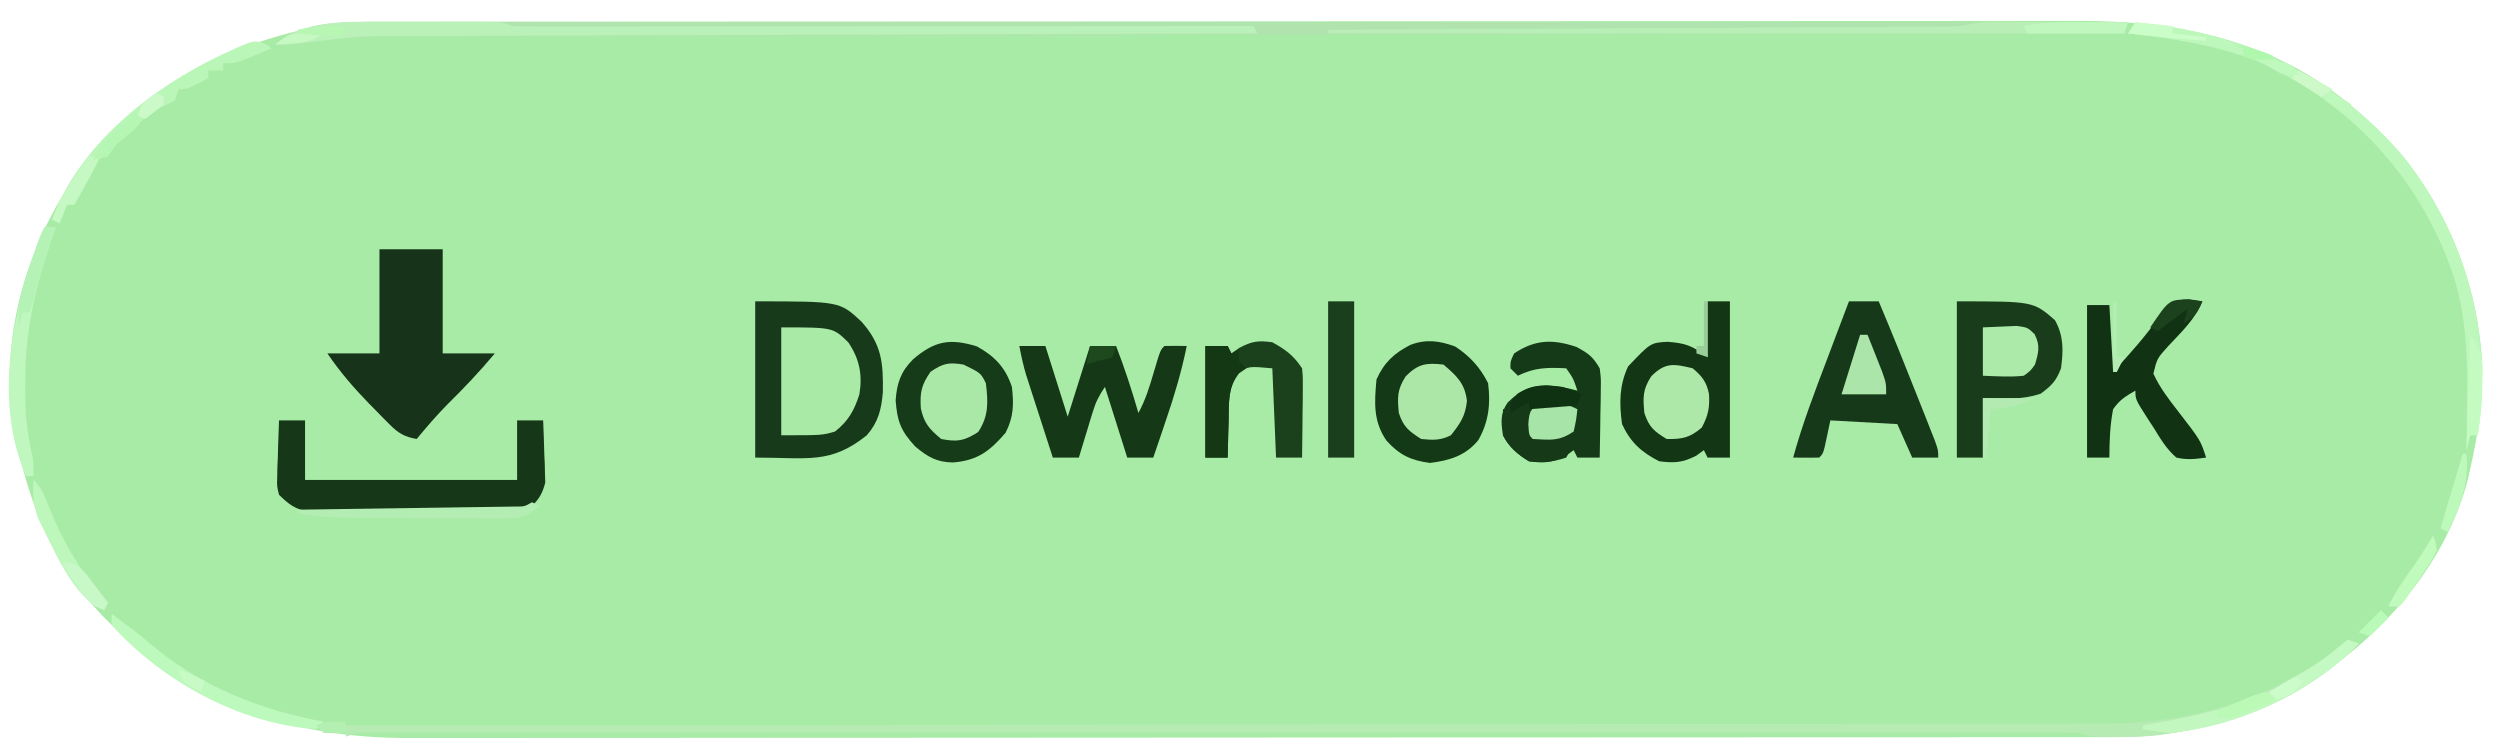
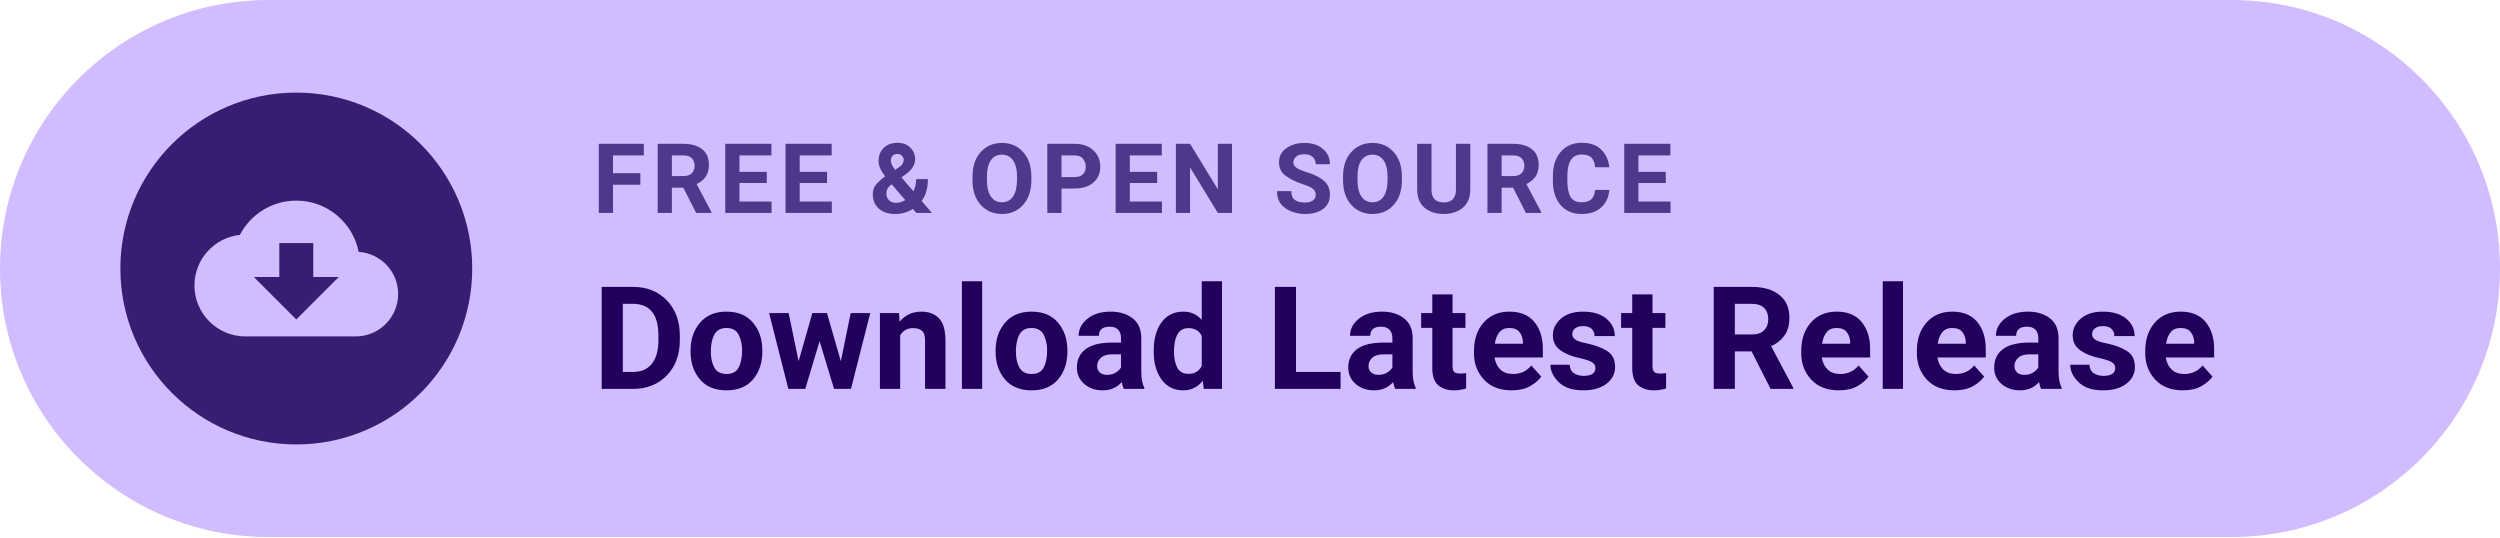
- <svg xmlns="http://www.w3.org/2000/svg" version="1.1" width="672" height="201">
-   <path d="M0 0 C1.227 -0.003 1.227 -0.003 2.479 -0.006 C5.221 -0.012 7.962 -0.01 10.703 -0.009 C12.688 -0.012 14.674 -0.015 16.659 -0.018 C22.116 -0.026 27.572 -0.028 33.029 -0.029 C38.914 -0.03 44.799 -0.038 50.684 -0.045 C64.225 -0.059 77.767 -0.065 91.308 -0.069 C98.005 -0.072 104.701 -0.075 111.398 -0.079 C134.337 -0.092 157.275 -0.103 180.214 -0.106 C181.654 -0.106 183.093 -0.107 184.533 -0.107 C185.976 -0.107 187.418 -0.107 188.861 -0.107 C191.756 -0.108 194.65 -0.108 197.545 -0.109 C198.263 -0.109 198.98 -0.109 199.72 -0.109 C222.973 -0.113 246.227 -0.129 269.481 -0.152 C294.085 -0.177 318.69 -0.19 343.294 -0.192 C345.998 -0.192 348.702 -0.192 351.407 -0.192 C352.405 -0.192 352.405 -0.192 353.424 -0.192 C363.452 -0.193 373.479 -0.203 383.507 -0.216 C394.924 -0.232 406.342 -0.237 417.759 -0.229 C423.58 -0.225 429.401 -0.226 435.222 -0.24 C440.561 -0.252 445.9 -0.251 451.239 -0.239 C453.161 -0.237 455.082 -0.24 457.003 -0.249 C485.392 -0.37 512.171 5.454 533.646 25.131 C534.56 25.953 535.474 26.774 536.415 27.62 C554.15 44.362 564.481 67.374 565.849 91.753 C565.969 101.572 564.865 110.571 562.646 120.131 C562.452 121.011 562.259 121.89 562.06 122.795 C556.329 145.047 540.334 163.575 521.646 176.131 C520.856 176.666 520.065 177.201 519.251 177.753 C503.816 187.607 485.5 192.306 467.27 192.263 C466.45 192.265 465.629 192.267 464.784 192.269 C462.035 192.275 459.286 192.273 456.537 192.272 C454.546 192.274 452.555 192.277 450.564 192.281 C445.092 192.289 439.621 192.291 434.149 192.291 C428.248 192.293 422.346 192.301 416.445 192.308 C402.867 192.322 389.289 192.328 375.711 192.332 C368.997 192.335 362.283 192.338 355.569 192.342 C332.573 192.355 309.578 192.366 286.583 192.369 C285.14 192.369 283.697 192.369 282.254 192.37 C280.807 192.37 279.361 192.37 277.914 192.37 C275.013 192.371 272.111 192.371 269.209 192.372 C268.49 192.372 267.771 192.372 267.029 192.372 C243.713 192.376 220.397 192.392 197.081 192.415 C172.413 192.439 147.746 192.453 123.078 192.454 C120.368 192.455 117.658 192.455 114.947 192.455 C114.28 192.455 113.613 192.455 112.925 192.455 C102.869 192.456 92.814 192.466 82.758 192.479 C71.312 192.495 59.865 192.5 48.419 192.491 C42.582 192.488 36.745 192.488 30.909 192.503 C25.557 192.515 20.206 192.514 14.854 192.502 C12.926 192.5 10.998 192.503 9.07 192.512 C-22.8 192.647 -49.178 183.612 -72.354 161.131 C-86.488 147.05 -93.978 129.541 -97.354 110.131 C-97.539 109.149 -97.723 108.167 -97.913 107.155 C-101.326 83.779 -93.793 59.095 -80.229 40.194 C-62.708 17.62 -40.16 5.273 -12.136 0.594 C-8.073 0.097 -4.086 -0.01 0 0 Z " fill="#A8EBA6" transform="translate(101.3542,5.868572)" />
-   <path d="M0 0 C1.225 -0.002 1.225 -0.002 2.475 -0.003 C5.212 -0.006 7.948 -0.002 10.684 0.003 C12.666 0.002 14.648 0.001 16.63 0 C22.075 -0.002 27.521 0.002 32.966 0.007 C38.839 0.011 44.711 0.01 50.584 0.009 C60.758 0.009 70.933 0.012 81.107 0.017 C91.777 0.023 102.447 0.027 113.117 0.028 C113.781 0.028 114.444 0.028 115.128 0.028 C118.498 0.029 121.868 0.029 125.238 0.029 C149.104 0.031 172.971 0.038 196.837 0.048 C220.022 0.057 243.207 0.064 266.392 0.068 C267.464 0.068 267.464 0.068 268.557 0.069 C275.735 0.07 282.913 0.071 290.09 0.072 C304.712 0.075 319.334 0.078 333.955 0.081 C334.964 0.081 334.964 0.081 335.992 0.081 C380.881 0.09 425.769 0.106 470.658 0.123 C470.328 1.113 469.998 2.103 469.658 3.123 C468.649 3.124 467.641 3.126 466.602 3.127 C422.137 3.187 377.673 3.249 333.209 3.324 C332.536 3.326 331.862 3.327 331.168 3.328 C316.531 3.352 301.894 3.378 287.256 3.403 C280.078 3.416 272.9 3.428 265.721 3.44 C265.007 3.442 264.293 3.443 263.557 3.444 C240.415 3.484 217.274 3.518 194.132 3.548 C170.345 3.579 146.559 3.616 122.772 3.662 C119.41 3.668 116.048 3.675 112.687 3.681 C111.694 3.683 111.694 3.683 110.682 3.685 C99.387 3.706 88.093 3.719 76.798 3.73 C66.751 3.741 56.705 3.759 46.658 3.782 C40.862 3.796 35.066 3.806 29.27 3.807 C23.96 3.809 18.649 3.819 13.338 3.837 C11.421 3.842 9.505 3.844 7.588 3.841 C-1.665 3.832 -10.573 3.972 -19.704 5.695 C-22.301 6.116 -24.717 6.198 -27.342 6.123 C-20.461 -0.184 -8.8 -0.031 0 0 Z " fill="#B0E3AE" transform="translate(101.3421,5.876952)" />
-   <path d="M0 0 C22.701 0 22.701 0 28.57 5.461 C34.008 11.583 34.454 16.515 34.305 24.512 C33.902 29.119 33.067 32.483 30 36 C20.196 43.851 14.144 42 0 42 C0 28.14 0 14.28 0 0 Z " fill="#173B1A" transform="translate(203,81)" />
-   <path d="M0 0 C5.61 0 11.22 0 17 0 C17 9.24 17 18.48 17 28 C21.62 28 26.24 28 31 28 C26.962 32.866 22.692 37.338 18.191 41.777 C15.288 44.722 12.64 47.818 10 51 C6.729 50.417 5.09 49.466 2.758 47.121 C2.169 46.533 1.58 45.945 0.973 45.338 C0.058 44.397 0.058 44.397 -0.875 43.438 C-1.499 42.805 -2.123 42.173 -2.766 41.521 C-6.917 37.262 -10.65 32.926 -14 28 C-9.38 28 -4.76 28 0 28 C0 18.76 0 9.52 0 0 Z " fill="#173319" transform="translate(102,67)" />
-   <path d="M0 0 C1.98 0 3.96 0 6 0 C6 13.86 6 27.72 6 42 C4.02 42 2.04 42 0 42 C-0.33 41.34 -0.66 40.68 -1 40 C-1.681 40.495 -2.361 40.99 -3.062 41.5 C-6.741 43.379 -8.909 43.502 -13 43 C-17.789 40.559 -20.732 37.885 -23 33 C-23.754 27.4 -23.773 22.665 -21.375 17.5 C-15.323 11.129 -15.323 11.129 -10.754 10.875 C-5.854 11.261 -4.136 11.898 0 15 C0 10.05 0 5.1 0 0 Z " fill="#133615" transform="translate(459,81)" />
-   <path d="M0 0 C4.744 2.636 7.619 5.608 9.375 10.875 C9.917 15.542 9.845 18.953 7.688 23.188 C3.427 28.139 0.164 30.646 -6.438 31.188 C-10.829 31.123 -13.237 29.724 -16.625 26.875 C-20.523 22.661 -21.46 20.101 -21.875 14.5 C-21.557 9.889 -20.5 6.73 -17.16 3.426 C-11.427 -1.466 -7.34 -2.278 0 0 Z " fill="#163B19" transform="translate(262.625,93.125)" />
-   <path d="M0 0 C20.545 0 20.545 0 26.375 5.062 C28.754 9.363 28.642 13.192 28 18 C26.687 21.427 25.489 22.637 22.562 24.812 C17.292 26.569 12.543 26.185 7 26 C7 31.28 7 36.56 7 42 C4.69 42 2.38 42 0 42 C0 28.14 0 14.28 0 0 Z " fill="#193D1B" transform="translate(526,81)" />
-   <path d="M0 0 C3.938 2.568 6.746 5.617 8.875 9.875 C9.58 15.443 9.047 20.228 6.27 25.145 C2.871 29.362 -1.532 30.683 -6.75 31.312 C-11.882 30.647 -14.963 29.163 -18.438 25.312 C-22.035 20.116 -21.692 15.059 -21.125 8.875 C-19.082 4.298 -16.371 1.806 -11.984 -0.434 C-7.685 -2.032 -4.22 -1.519 0 0 Z " fill="#133916" transform="translate(391.125,93.125)" />
-   <path d="M0 0 C2.64 0 5.28 0 8 0 C11.721 8.83 15.302 17.71 18.812 26.625 C19.32 27.902 19.827 29.18 20.334 30.457 C21.045 32.261 21.045 32.261 21.77 34.102 C22.199 35.188 22.628 36.274 23.07 37.393 C24 40 24 40 24 42 C21.69 42 19.38 42 17 42 C15.68 39.03 14.36 36.06 13 33 C7.06 32.67 1.12 32.34 -5 32 C-5.309 33.464 -5.619 34.929 -5.938 36.438 C-6.875 40.875 -6.875 40.875 -8 42 C-10.333 42.041 -12.667 42.042 -15 42 C-12.513 32.913 -9.151 24.173 -5.812 15.375 C-5.248 13.879 -4.683 12.383 -4.119 10.887 C-2.75 7.256 -1.376 3.628 0 0 Z " fill="#163A19" transform="translate(497,81)" />
-   <path d="M0 0 C2.31 0 4.62 0 7 0 C7 5.28 7 10.56 7 16 C25.81 16 44.62 16 64 16 C64 10.72 64 5.44 64 0 C66.31 0 68.62 0 71 0 C71.135 3.064 71.234 6.122 71.312 9.188 C71.354 10.052 71.396 10.916 71.439 11.807 C71.456 12.648 71.472 13.489 71.488 14.355 C71.514 15.125 71.541 15.895 71.568 16.688 C70.914 19.351 69.984 21.151 67.937 23.008 C63.254 25.406 57.469 24.681 52.344 24.629 C50.995 24.63 49.647 24.632 48.298 24.636 C45.477 24.639 42.657 24.624 39.835 24.597 C36.227 24.563 32.62 24.569 29.012 24.588 C26.229 24.598 23.446 24.589 20.663 24.574 C18.688 24.567 16.713 24.574 14.739 24.581 C12.932 24.558 12.932 24.558 11.088 24.533 C10.03 24.527 8.973 24.521 7.883 24.515 C4.286 23.873 2.588 22.534 0 20 C-0.568 17.71 -0.568 17.71 -0.488 15.234 C-0.472 14.345 -0.456 13.455 -0.439 12.539 C-0.398 11.619 -0.356 10.698 -0.312 9.75 C-0.29 8.814 -0.267 7.878 -0.244 6.914 C-0.185 4.608 -0.103 2.305 0 0 Z " fill="#173719" transform="translate(75,113)" />
-   <path d="M0 0 C2.31 0 4.62 0 7 0 C8.98 6.27 10.96 12.54 13 19 C14.98 12.73 16.96 6.46 19 0 C21.31 0 23.62 0 26 0 C28.304 5.926 30.235 11.893 32 18 C33.889 14.57 34.959 11.061 36.062 7.312 C37.891 1.109 37.891 1.109 39 0 C41 -0.041 43 -0.043 45 0 C43.602 6.886 41.65 13.418 39.375 20.062 C39.05 21.023 38.725 21.984 38.391 22.975 C37.598 25.318 36.801 27.66 36 30 C33.69 30 31.38 30 29 30 C27.02 23.73 25.04 17.46 23 11 C21.335 13.497 20.553 15.024 19.711 17.793 C19.492 18.505 19.273 19.217 19.047 19.951 C18.714 21.058 18.714 21.058 18.375 22.188 C18.146 22.937 17.916 23.687 17.68 24.459 C17.115 26.305 16.557 28.152 16 30 C13.69 30 11.38 30 9 30 C7.683 25.939 6.372 21.876 5.062 17.812 C4.689 16.662 4.316 15.512 3.932 14.326 C3.574 13.214 3.216 12.103 2.848 10.957 C2.518 9.936 2.188 8.915 1.848 7.863 C1.074 5.251 0.484 2.679 0 0 Z " fill="#153817" transform="translate(274,93)" />
-   <path d="M0 0 C0.99 0.33 1.98 0.66 3 1 C-10.078 14.571 -28.569 22.17 -47 25 C-48.124 25.184 -49.248 25.369 -50.406 25.559 C-54.221 26.027 -57.907 26.133 -61.75 26.125 C-63.044 26.128 -64.338 26.13 -65.672 26.133 C-69 26 -69 26 -72 25 C-74.546 24.905 -77.064 24.866 -79.61 24.874 C-80.789 24.872 -80.789 24.872 -81.993 24.87 C-84.649 24.866 -87.306 24.87 -89.963 24.873 C-91.878 24.872 -93.793 24.87 -95.708 24.868 C-100.987 24.864 -106.267 24.866 -111.547 24.869 C-117.234 24.872 -122.921 24.868 -128.608 24.865 C-139.756 24.861 -150.904 24.862 -162.051 24.865 C-171.107 24.867 -180.163 24.867 -189.219 24.866 C-190.506 24.866 -191.793 24.866 -193.119 24.866 C-195.732 24.865 -198.346 24.865 -200.96 24.865 C-224.792 24.862 -248.625 24.865 -272.457 24.87 C-294.229 24.875 -316 24.874 -337.772 24.87 C-362.215 24.864 -386.659 24.862 -411.103 24.865 C-413.707 24.866 -416.311 24.866 -418.915 24.866 C-420.837 24.866 -420.837 24.866 -422.798 24.867 C-431.848 24.868 -440.899 24.866 -449.949 24.864 C-460.971 24.861 -471.993 24.862 -483.014 24.867 C-488.643 24.87 -494.271 24.871 -499.9 24.867 C-505.045 24.864 -510.189 24.866 -515.334 24.871 C-517.203 24.872 -519.072 24.872 -520.94 24.869 C-523.465 24.866 -525.991 24.869 -528.516 24.874 C-529.254 24.872 -529.992 24.869 -530.753 24.867 C-534.502 24.823 -534.502 24.823 -538 26 C-538 25.34 -538 24.68 -538 24 C-538.99 23.67 -539.98 23.34 -541 23 C-539.965 22.999 -538.931 22.999 -537.865 22.998 C-492.244 22.972 -446.623 22.94 -401.003 22.883 C-399.966 22.882 -399.966 22.882 -398.908 22.881 C-383.883 22.862 -368.859 22.843 -353.834 22.822 C-346.466 22.812 -339.097 22.802 -331.729 22.792 C-330.996 22.792 -330.262 22.791 -329.507 22.79 C-305.763 22.758 -282.019 22.74 -258.275 22.728 C-233.864 22.716 -209.453 22.691 -185.042 22.649 C-181.59 22.643 -178.138 22.637 -174.686 22.632 C-173.667 22.63 -173.667 22.63 -172.628 22.628 C-161.715 22.611 -150.802 22.607 -139.889 22.608 C-128.904 22.609 -117.919 22.596 -106.934 22.568 C-100.988 22.553 -95.042 22.545 -89.095 22.554 C-83.642 22.563 -78.19 22.552 -72.737 22.528 C-70.773 22.522 -68.809 22.523 -66.845 22.531 C-42.457 22.628 -21.75 16.544 -2 2 C-1.34 1.34 -0.68 0.68 0 0 Z " fill="#B6ECB4" transform="translate(631,172)" />
-   <path d="M0 0 C1.176 0.186 2.351 0.371 3.562 0.562 C1.614 5.392 -2.206 8.949 -5.713 12.697 C-8.605 15.917 -8.605 15.917 -9.609 20.004 C-7.896 23.746 -5.522 26.826 -3 30.062 C3.068 37.91 3.068 37.91 4.562 42.562 C1.5 42.978 -0.482 43.235 -3.438 42.562 C-6.028 40.314 -7.668 37.603 -9.438 34.688 C-10.17 33.568 -10.17 33.568 -10.918 32.426 C-14.438 26.954 -14.438 26.954 -14.438 24.562 C-17.201 26.15 -18.626 27.009 -20.438 29.562 C-21.271 33.895 -21.425 38.157 -21.438 42.562 C-23.418 42.562 -25.398 42.562 -27.438 42.562 C-27.438 29.032 -27.438 15.502 -27.438 1.562 C-25.457 1.562 -23.477 1.562 -21.438 1.562 C-21.108 7.503 -20.777 13.443 -20.438 19.562 C-15.942 14.652 -11.644 9.925 -7.875 4.438 C-5.437 1.181 -4.128 0.007 0 0 Z " fill="#113314" transform="translate(588.4375,80.4375)" />
-   <path d="M0 0 C3.27 1.761 4.417 2.623 6.25 5.75 C6.591 8.407 6.591 8.407 6.543 11.391 C6.533 12.461 6.524 13.53 6.514 14.633 C6.489 15.744 6.463 16.855 6.438 18 C6.417 19.69 6.417 19.69 6.396 21.414 C6.361 24.193 6.312 26.971 6.25 29.75 C4.27 29.75 2.29 29.75 0.25 29.75 C-0.08 29.09 -0.41 28.43 -0.75 27.75 C-1.431 28.245 -2.111 28.74 -2.812 29.25 C-6.516 31.141 -8.634 31.328 -12.75 30.75 C-15.719 28.957 -18.175 26.901 -19.75 23.75 C-20.276 20.331 -20.541 17.888 -18.504 14.957 C-15.227 11.771 -12.672 10.374 -8.062 10.312 C-5.181 10.481 -2.532 10.99 0.25 11.75 C-0.838 8.5 -0.838 8.5 -2.75 5.75 C-7.682 5.503 -11.249 5.499 -15.75 7.75 C-16.41 7.09 -17.07 6.43 -17.75 5.75 C-17.75 3.812 -17.75 3.812 -16.75 1.75 C-11.082 -2.029 -6.36 -2.12 0 0 Z " fill="#153A18" transform="translate(423.75,93.25)" />
-   <path d="M0 0 C13.895 0 13.895 0 18 4 C21.031 8.446 21.879 12.715 21 18 C19.64 22.295 18.009 25.212 14.438 28 C11 29 11 29 0 29 C0 19.43 0 9.86 0 0 Z " fill="#AAEAA7" transform="translate(210,88)" />
-   <path d="M0 0 C3.658 2.04 5.669 3.504 8 7 C8.227 9.544 8.227 9.544 8.195 12.543 C8.189 13.616 8.182 14.689 8.176 15.795 C8.159 16.914 8.142 18.034 8.125 19.188 C8.116 20.319 8.107 21.45 8.098 22.615 C8.074 25.41 8.041 28.205 8 31 C5.69 31 3.38 31 1 31 C0.505 19.12 0.505 19.12 0 7 C-6.444 6.423 -6.444 6.423 -9.391 8.359 C-11.893 12.465 -11.677 16.528 -11.75 21.25 C-11.78 22.186 -11.809 23.122 -11.84 24.086 C-11.91 26.391 -11.963 28.694 -12 31 C-13.98 31 -15.96 31 -18 31 C-18 21.1 -18 11.2 -18 1 C-16.02 1 -14.04 1 -12 1 C-11.67 1.66 -11.34 2.32 -11 3 C-10.299 2.505 -9.598 2.01 -8.875 1.5 C-5.485 -0.269 -3.776 -0.539 0 0 Z " fill="#1A411C" transform="translate(342,92)" />
-   <path d="M0 0 C28.427 2.533 53.18 14.137 72 36 C85.505 52.992 93.25 74.23 93.125 96 C93.129 96.673 93.133 97.346 93.137 98.039 C93.128 102.469 92.715 106.643 92 111 C91.34 111 90.68 111 90 111 C89.505 112.98 89.505 112.98 89 115 C89.01 114.19 89.021 113.379 89.032 112.544 C89.066 109.471 89.091 106.398 89.11 103.324 C89.125 101.366 89.15 99.409 89.176 97.451 C89.235 85.911 88.301 74.792 84 64 C83.724 63.297 83.448 62.595 83.164 61.871 C73.318 38.35 55.749 20.66 32.512 10.348 C21.397 6.082 9.785 4.287 -2 3 C-1.34 2.01 -0.68 1.02 0 0 Z " fill="#BEF7BB" transform="translate(574,6)" />
-   <path d="M0 0 C0.915 -0.001 1.83 -0.002 2.773 -0.003 C4.696 -0.004 6.619 -0.002 8.542 0.002 C11.489 0.008 14.436 0.002 17.383 -0.004 C19.255 -0.003 21.128 -0.002 23 0 C23.881 -0.002 24.763 -0.004 25.67 -0.006 C26.489 -0.003 27.307 0 28.149 0.003 C29.227 0.005 29.227 0.005 30.326 0.006 C32.234 0.133 32.234 0.133 35.234 1.133 C37.882 1.227 40.503 1.263 43.15 1.253 C44.373 1.254 44.373 1.254 45.62 1.256 C48.361 1.257 51.102 1.252 53.843 1.246 C55.804 1.246 57.765 1.246 59.726 1.247 C65.058 1.247 70.39 1.241 75.722 1.234 C81.292 1.228 86.861 1.227 92.431 1.226 C102.981 1.223 113.531 1.215 124.082 1.205 C136.091 1.194 148.101 1.188 160.11 1.183 C184.818 1.173 209.526 1.155 234.234 1.133 C234.564 1.793 234.894 2.453 235.234 3.133 C233.351 3.138 233.351 3.138 231.429 3.143 C201.58 3.222 171.73 3.311 141.881 3.413 C138.203 3.425 134.524 3.438 130.846 3.45 C129.748 3.454 129.748 3.454 128.627 3.458 C116.789 3.497 104.951 3.53 93.113 3.56 C80.955 3.591 68.797 3.63 56.64 3.676 C49.145 3.703 41.65 3.725 34.156 3.74 C28.397 3.752 22.638 3.774 16.88 3.8 C14.526 3.809 12.172 3.815 9.818 3.817 C-5.81 3.755 -5.81 3.755 -21.279 5.707 C-23.823 6.143 -26.19 6.206 -28.766 6.133 C-21.514 -0.515 -9.273 -0.021 0 0 Z " fill="#BAF1B8" transform="translate(102.7656,5.867188)" />
-   <path d="M0 0 C1.231 0 1.231 0 2.487 0 C3.368 0.005 4.249 0.011 5.157 0.016 C6.516 0.018 6.516 0.018 7.902 0.02 C10.796 0.026 13.69 0.038 16.583 0.051 C18.545 0.056 20.506 0.061 22.468 0.065 C27.277 0.076 32.087 0.093 36.896 0.114 C36.566 1.104 36.236 2.094 35.896 3.114 C-34.724 3.114 -105.344 3.114 -178.104 3.114 C-178.104 2.784 -178.104 2.454 -178.104 2.114 C-176.786 2.107 -176.786 2.107 -175.442 2.101 C-154.086 1.997 -132.729 1.889 -111.373 1.774 C-101.045 1.719 -90.717 1.665 -80.39 1.616 C-71.39 1.573 -62.391 1.527 -53.391 1.477 C-48.624 1.45 -43.857 1.425 -39.09 1.404 C-34.606 1.385 -30.122 1.361 -25.638 1.333 C-23.99 1.324 -22.341 1.316 -20.693 1.31 C-18.448 1.302 -16.202 1.288 -13.957 1.272 C-12.699 1.265 -11.44 1.259 -10.144 1.252 C-6.597 1.09 -3.578 -0.011 0 0 Z " fill="#B9EFB7" transform="translate(535.1042,5.886475)" />
-   <path d="M0 0 C2.31 0 4.62 0 7 0 C7 13.86 7 27.72 7 42 C4.69 42 2.38 42 0 42 C0 28.14 0 14.28 0 0 Z " fill="#193F1C" transform="translate(357,81)" />
-   <path d="M0 0 C3.533 2.983 5.784 5.102 6.312 9.75 C5.922 13.809 4.504 15.833 2 19 C-0.853 20.427 -2.835 20.31 -6 20 C-9.338 17.849 -10.735 16.796 -12 13 C-12.389 8.8 -12.459 6.704 -10.125 3.125 C-6.817 -0.183 -4.64 -0.546 0 0 Z " fill="#ACE7A8" transform="translate(388,98)" />
-   <path d="M0 0 C4.632 2.265 4.632 2.265 6 5 C6.627 10.06 6.796 13.794 3.938 18.125 C0.194 20.514 -1.64 20.856 -6 20 C-9.175 17.365 -10.615 15.783 -11.48 11.773 C-11.744 7.514 -11.352 5.507 -8.875 1.938 C-5.475 -0.354 -4.017 -0.67 0 0 Z " fill="#A9E8A7" transform="translate(259,98)" />
-   <path d="M0 0 C2.515 2.128 3.739 3.669 4.379 6.934 C4.593 10.587 4.178 12.666 2.438 15.938 C-0.789 18.668 -2.792 19.074 -7 19 C-10.427 16.914 -11.725 15.826 -13 12 C-13.389 7.8 -13.459 5.704 -11.125 2.125 C-7.37 -1.63 -5.096 -1.23 0 0 Z " fill="#ADE8A9" transform="translate(455,99)" />
-   <path d="M0 0 C0.66 0 1.32 0 2 0 C2 0.66 2 1.32 2 2 C2.66 1.67 3.32 1.34 4 1 C5.498 0.905 6.999 0.87 8.5 0.875 C9.691 0.871 9.691 0.871 10.906 0.867 C13 1 13 1 15 2 C14.25 7.75 14.25 7.75 12 10 C12.66 10.33 13.32 10.66 14 11 C13.188 12.938 13.188 12.938 12 15 C8.347 16.218 5.842 16.391 2 16 C-0.976 14.224 -3.428 12.145 -5 9 C-5.04 6.667 -5.043 4.333 -5 2 C-4.361 1.856 -3.721 1.711 -3.062 1.562 C-1.025 1.19 -1.025 1.19 0 0 Z " fill="#163A17" transform="translate(409,108)" />
-   <path d="M0 0 C1.98 0 3.96 0 6 0 C6.33 0.66 6.66 1.32 7 2 C7.66 1.67 8.32 1.34 9 1 C9 1.99 9 2.98 9 4 C9.66 4.66 10.32 5.32 11 6 C10.033 6.673 10.033 6.673 9.047 7.359 C5.939 11.369 6.326 15.307 6.25 20.25 C6.22 21.186 6.191 22.122 6.16 23.086 C6.09 25.391 6.037 27.694 6 30 C4.02 30 2.04 30 0 30 C0 20.1 0 10.2 0 0 Z " fill="#143814" transform="translate(324,93)" />
-   <path d="M0 0 C0.509 0.387 1.018 0.773 1.543 1.172 C-0.059 1.845 -1.663 2.51 -3.27 3.172 C-4.163 3.543 -5.056 3.914 -5.977 4.297 C-8.457 5.172 -8.457 5.172 -11.457 5.172 C-11.457 5.832 -11.457 6.492 -11.457 7.172 C-12.777 7.172 -14.097 7.172 -15.457 7.172 C-15.457 7.832 -15.457 8.492 -15.457 9.172 C-21.207 12.172 -21.207 12.172 -23.457 12.172 C-23.787 13.162 -24.117 14.152 -24.457 15.172 C-26.451 16.185 -28.452 17.182 -30.457 18.172 C-32.449 19.795 -34.387 21.486 -36.27 23.234 C-37.702 24.551 -37.702 24.551 -39.164 25.895 C-41.481 27.953 -41.481 27.953 -42.457 30.172 C-43.117 30.172 -43.777 30.172 -44.457 30.172 C-44.733 30.734 -45.009 31.296 -45.293 31.875 C-46.501 34.258 -47.779 36.59 -49.082 38.922 C-49.528 39.721 -49.974 40.52 -50.434 41.344 C-50.771 41.947 -51.109 42.55 -51.457 43.172 C-52.117 43.172 -52.777 43.172 -53.457 43.172 C-54.447 45.647 -54.447 45.647 -55.457 48.172 C-56.117 47.842 -56.777 47.512 -57.457 47.172 C-50.253 27.074 -30.569 11.721 -11.904 2.896 C-11.199 2.575 -10.495 2.253 -9.77 1.922 C-9.098 1.609 -8.427 1.297 -7.735 0.975 C-3.051 -1.028 -3.051 -1.028 0 0 Z " fill="#BAF6B7" transform="translate(71.45703,11.82812)" />
-   <path d="M0 0 C1.918 -0.083 3.836 -0.165 5.812 -0.25 C7.431 -0.32 7.431 -0.32 9.082 -0.391 C12 0 12 0 13.895 1.824 C15.467 4.919 14.975 6.726 14 10 C12.801 11.672 12.801 11.672 11 13 C7.296 13.402 3.737 13.132 0 13 C0 8.71 0 4.42 0 0 Z " fill="#ABEAA9" transform="translate(533,88)" />
-   <path d="M0 0 C0.99 0 1.98 0 3 0 C2.587 1.196 2.175 2.393 1.75 3.625 C-2.428 16.18 -5.179 27.517 -5.188 40.75 C-5.2 41.784 -5.212 42.818 -5.225 43.883 C-5.236 49.752 -4.794 55.138 -3.431 60.853 C-3 63 -3 63 -3 67 C-3.66 67 -4.32 67 -5 67 C-13.905 46.57 -8.542 21.994 -1 2 C-0.67 1.34 -0.34 0.68 0 0 Z " fill="#BFF7BE" transform="translate(12,61)" />
-   <path d="M0 0 C1.127 0.831 2.251 1.665 3.375 2.5 C4.116 3.05 4.857 3.601 5.621 4.168 C7.167 5.358 8.683 6.589 10.16 7.863 C23.623 19.386 39.707 25.783 57 29 C56.34 29.66 55.68 30.32 55 31 C34.568 29.661 13.554 18.094 0 3 C0 2.01 0 1.02 0 0 Z " fill="#BDF8BC" transform="translate(30,165)" />
-   <path d="M0 0 C0.99 0.33 1.98 0.66 3 1 C-9.842 14.325 -29.486 23.443 -48 25 C-50.342 24.736 -52.681 24.421 -55 24 C-55 23.67 -55 23.34 -55 23 C-53.742 22.781 -52.484 22.562 -51.188 22.336 C-33.013 19.033 -13.261 13.874 0 0 Z " fill="#C2F8C0" transform="translate(631,172)" />
-   <path d="M0 0 C0.66 0 1.32 0 2 0 C2.839 2.102 3.671 4.206 4.5 6.312 C4.964 7.484 5.428 8.656 5.906 9.863 C7 13 7 13 7 16 C3.04 16 -0.92 16 -5 16 C-3.35 10.72 -1.7 5.44 0 0 Z " fill="#ABE5AA" transform="translate(500,90)" />
-   <path d="M0 0 C0.794 0.014 1.588 0.028 2.406 0.043 C3.597 0.053 3.597 0.053 4.812 0.062 C6.906 0.23 6.906 0.23 8.906 1.23 C8.594 4.105 8.594 4.105 7.906 7.23 C3.864 9.925 1.701 9.462 -3.094 9.23 C-4.094 8.23 -4.094 8.23 -4.281 5.293 C-4.067 1.797 -3.654 0.402 0 0 Z " fill="#A7E4A7" transform="translate(415.0938,108.7695)" />
-   <path d="M0 0 C0.99 0.495 0.99 0.495 2 1 C-1.151 3.79 -3.119 4.373 -7.3 4.356 C-8.358 4.359 -9.416 4.362 -10.507 4.366 C-11.645 4.353 -12.784 4.341 -13.957 4.328 C-15.133 4.326 -16.31 4.324 -17.522 4.322 C-20.011 4.316 -22.5 4.302 -24.989 4.281 C-28.787 4.25 -32.586 4.24 -36.385 4.234 C-38.805 4.225 -41.225 4.215 -43.645 4.203 C-44.777 4.199 -45.91 4.195 -47.076 4.19 C-52.484 4.142 -57.672 3.952 -63 3 C-63 2.67 -63 2.34 -63 2 C-62.24 1.99 -61.48 1.979 -60.698 1.969 C-53.546 1.871 -46.395 1.768 -39.243 1.661 C-35.567 1.605 -31.89 1.552 -28.213 1.503 C-24.666 1.455 -21.119 1.403 -17.573 1.347 C-16.218 1.327 -14.863 1.308 -13.508 1.291 C-11.614 1.267 -9.721 1.236 -7.827 1.205 C-6.208 1.182 -6.208 1.182 -4.556 1.158 C-2.01 1.168 -2.01 1.168 0 0 Z " fill="#B4EDB3" transform="translate(143,135)" />
-   <path d="M0 0 C2.353 2.353 2.995 4.274 4.188 7.375 C8.083 16.919 12.96 25.445 20 33 C19.67 33.66 19.34 34.32 19 35 C10.766 32.255 5.076 17.765 1.215 10.289 C-0.129 6.65 -0.229 3.848 0 0 Z " fill="#BEF7BC" transform="translate(9,129)" />
-   <path d="M0 0 C3.062 1 3.062 1 5 2 C4.67 2.99 4.34 3.98 4 5 C-2.435 5.495 -2.435 5.495 -9 6 C-9 5.34 -9 4.68 -9 4 C-11.475 5.485 -11.475 5.485 -14 7 C-14 4 -14 4 -12.062 1.812 C-7.941 -0.627 -4.681 -0.593 0 0 Z " fill="#0F3312" transform="translate(420,104)" />
-   <path d="M0 0 C1.533 0.007 1.533 0.007 3.098 0.014 C5.607 0.025 8.116 0.042 10.625 0.062 C10.295 1.052 9.965 2.042 9.625 3.062 C1.045 3.062 -7.535 3.062 -16.375 3.062 C-16.705 2.402 -17.035 1.742 -17.375 1.062 C-11.589 -0.192 -5.886 -0.049 0 0 Z " fill="#BFF7BE" transform="translate(561.375,5.9375)" />
-   <path d="M0 0 C3.295 4.393 3.403 6.64 3.25 11.812 C3.245 12.499 3.24 13.185 3.234 13.893 C3.167 18.34 2.711 22.611 2 27 C1.34 27 0.68 27 0 27 C-0.33 28.32 -0.66 29.64 -1 31 C-0.67 20.77 -0.34 10.54 0 0 Z " fill="#C3FBC0" transform="translate(664,90)" />
-   <path d="M0 0 C0.99 0 1.98 0 3 0 C2.587 1.196 2.175 2.393 1.75 3.625 C-0.388 10.018 -2.181 16.51 -4 23 C-4.66 23 -5.32 23 -6 23 C-6.33 24.32 -6.66 25.64 -7 27 C-7.379 20.981 -6.073 16.332 -4.062 10.688 C-3.785 9.877 -3.507 9.067 -3.221 8.232 C-1.217 2.435 -1.217 2.435 0 0 Z " fill="#B4F3B5" transform="translate(12,61)" />
-   <path d="M0 0 C0.99 0.33 1.98 0.66 3 1 C-0.413 4.595 -3.864 7.46 -8 10.188 C-9.011 10.862 -10.021 11.536 -11.062 12.23 C-13.672 13.802 -16.14 14.975 -19 16 C-19.66 15.34 -20.32 14.68 -21 14 C-19.987 13.408 -18.974 12.817 -17.93 12.207 C-16.578 11.409 -15.226 10.611 -13.875 9.812 C-13.21 9.425 -12.545 9.038 -11.859 8.639 C-8.552 6.677 -5.567 4.704 -2.695 2.137 C-1.806 1.432 -0.916 0.726 0 0 Z " fill="#C5F9C3" transform="translate(631,172)" />
-   <path d="M0 0 C0.99 0 1.98 0 3 0 C1.543 2.968 -0.012 5.864 -1.625 8.75 C-2.294 9.949 -2.294 9.949 -2.977 11.172 C-3.314 11.775 -3.652 12.378 -4 13 C-4.66 13 -5.32 13 -6 13 C-6.66 14.65 -7.32 16.3 -8 18 C-8.66 17.67 -9.32 17.34 -10 17 C-8.514 12.85 -6.477 9.37 -4.062 5.688 C-3.373 4.619 -2.683 3.55 -1.973 2.449 C-1.322 1.641 -0.671 0.833 0 0 Z " fill="#C5F8C3" transform="translate(24,42)" />
-   <path d="M0 0 C0.703 1.656 0.703 1.656 1 4 C-0.328 6.656 -0.328 6.656 -2.25 9.5 C-2.874 10.438 -3.498 11.377 -4.141 12.344 C-4.754 13.22 -5.368 14.097 -6 15 C-6.51 15.773 -7.021 16.547 -7.547 17.344 C-8.026 17.89 -8.506 18.437 -9 19 C-9.99 19 -10.98 19 -12 19 C-10.496 15.76 -8.641 12.964 -6.562 10.062 C-4.217 6.784 -2.036 3.48 0 0 Z " fill="#C1FABD" transform="translate(654,144)" />
-   <path d="M0 0 C0.33 0 0.66 0 1 0 C1.674 8.083 -0.558 13.736 -4 21 C-4.66 20.67 -5.32 20.34 -6 20 C-4 13.333 -2 6.667 0 0 Z " fill="#BEF9BC" transform="translate(662,122)" />
-   <path d="M0 0 C1.794 0.217 1.794 0.217 3.625 0.438 C2.255 3.599 1.636 4.43 -1.375 6.438 C-1.045 5.117 -0.715 3.797 -0.375 2.438 C-3.015 4.418 -5.655 6.397 -8.375 8.438 C-9.035 8.107 -9.695 7.777 -10.375 7.438 C-5.321 -0.066 -5.321 -0.066 0 0 Z " fill="#1B421C" transform="translate(588.375,80.5625)" />
-   <path d="M0 0 C3.064 0.324 3.99 0.989 6.141 3.285 C7.185 4.66 7.185 4.66 8.25 6.062 C8.956 6.982 9.663 7.901 10.391 8.848 C10.922 9.558 11.453 10.268 12 11 C11.67 11.66 11.34 12.32 11 13 C7.08 11.693 6.178 9.843 3.812 6.5 C3.097 5.5 2.382 4.499 1.645 3.469 C0 1 0 1 0 0 Z " fill="#C8F8C7" transform="translate(17,151)" />
-   <path d="M0 0 C4.62 0 9.24 0 14 0 C9.602 2.199 6.814 2.519 2 3 C1.67 7.29 1.34 11.58 1 16 C0.67 16 0.34 16 0 16 C0 10.72 0 5.44 0 0 Z " fill="#B3EAB1" transform="translate(533,107)" />
-   <path d="M0 0 C0.66 0.33 1.32 0.66 2 1 C0.853 4.442 -0.253 5.291 -3 7.562 C-5.95 9.922 -5.95 9.922 -8 13 C-10.062 13.625 -10.062 13.625 -12 14 C-10.413 10.097 -7.866 7.665 -4.875 4.75 C-3.965 3.858 -3.055 2.966 -2.117 2.047 C-1.419 1.371 -0.72 0.696 0 0 Z " fill="#B6F6B4" transform="translate(37,29)" />
-   <path d="M0 0 C3.3 0.33 6.6 0.66 10 1 C10 1.66 10 2.32 10 3 C12.97 3.33 15.94 3.66 19 4 C19 4.33 19 4.66 19 5 C11.985 4.442 4.99 3.816 -2 3 C-1.34 2.01 -0.68 1.02 0 0 Z " fill="#CAFDC8" transform="translate(574,6)" />
-   <path d="M0 0 C0.99 0.66 1.98 1.32 3 2 C1.087 2.842 -0.83 3.673 -2.75 4.5 C-4.351 5.196 -4.351 5.196 -5.984 5.906 C-9 7 -9 7 -13 7 C-13 6.34 -13 5.68 -13 5 C-10.903 4.108 -8.797 3.237 -6.688 2.375 C-4.93 1.644 -4.93 1.644 -3.137 0.898 C-2.102 0.602 -1.066 0.305 0 0 Z " fill="#BBF9B7" transform="translate(609,186)" />
-   <path d="M0 0 C2.97 1.65 5.94 3.3 9 5 C8.01 5.66 7.02 6.32 6 7 C3.36 5.35 0.72 3.7 -2 2 C-1.34 1.34 -0.68 0.68 0 0 Z " fill="#CDF8C8" transform="translate(618,19)" />
-   <path d="M0 0 C2.31 0 4.62 0 7 0 C6.67 0.99 6.34 1.98 6 3 C4.125 3.625 4.125 3.625 2 4 C1.01 4.33 0.02 4.66 -1 5 C-0.67 3.35 -0.34 1.7 0 0 Z " fill="#1E481E" transform="translate(293,93)" />
-   <path d="M0 0 C0.33 0 0.66 0 1 0 C1 4.95 1 9.9 1 15 C1.66 15 2.32 15 3 15 C2.34 16.32 1.68 17.64 1 19 C0.67 19 0.34 19 0 19 C0 12.73 0 6.46 0 0 Z " fill="#B3ECB3" transform="translate(568,81)" />
-   <path d="M0 0 C0.799 0.027 1.598 0.054 2.422 0.082 C3.025 0.117 3.628 0.152 4.25 0.188 C1.088 2.296 -0.257 2.526 -3.938 2.812 C-5.289 2.925 -5.289 2.925 -6.668 3.039 C-7.699 3.113 -7.699 3.113 -8.75 3.188 C-5.748 0.564 -3.979 -0.176 0 0 Z " fill="#C5F8C2" transform="translate(82.75,8.8125)" />
-   <path d="M0 0 C-0.33 0.99 -0.66 1.98 -1 3 C-4.96 2.67 -8.92 2.34 -13 2 C-13 1.67 -13 1.34 -13 1 C-8.606 0.143 -4.474 -0.089 0 0 Z " fill="#B7F6B3" transform="translate(93,7)" />
-   <path d="M0 0 C0.33 0 0.66 0 1 0 C1 4.95 1 9.9 1 15 C0.01 14.67 -0.98 14.34 -2 14 C-2 13.34 -2 12.68 -2 12 C-1.34 12 -0.68 12 0 12 C0 8.04 0 4.08 0 0 Z " fill="#99CD99" transform="translate(458,81)" />
-   <path d="M0 0 C6.523 0.615 6.523 0.615 8.938 2.562 C9.288 3.037 9.639 3.511 10 4 C6.397 4.412 5.216 4.154 2.188 2 C1.466 1.34 0.744 0.68 0 0 Z " fill="#BFF9BD" transform="translate(608,16)" />
-   <path d="M0 0 C0.66 0.33 1.32 0.66 2 1 C-0.219 4.329 -1.347 4.75 -5 6 C-5.66 5.34 -6.32 4.68 -7 4 C-1.727 0.777 -1.727 0.777 0 0 Z " fill="#CCFCCA" transform="translate(617,182)" />
-   <path d="M0 0 C0.66 0.66 1.32 1.32 2 2 C0.35 3.65 -1.3 5.3 -3 7 C-3.99 6.67 -4.98 6.34 -6 6 C-4.02 4.02 -2.04 2.04 0 0 Z " fill="#B9FAB8" transform="translate(640,164)" />
-   <path d="M0 0 C2.962 0.613 4.381 1.254 7 3 C7 3.99 7 4.98 7 6 C4.506 4.796 2.319 3.546 0 2 C0 1.34 0 0.68 0 0 Z " fill="#BFF8BC" transform="translate(625,25)" />
-   <path d="M0 0 C3.949 0.551 7.349 1.389 11 3 C11 3.33 11 3.66 11 4 C5.25 4.125 5.25 4.125 3 3 C3 2.34 3 1.68 3 1 C2.01 0.67 1.02 0.34 0 0 Z " fill="#AFF7AD" transform="translate(600,12)" />
-   <path d="M0 0 C4.75 1.875 4.75 1.875 7 3 C6.67 3.99 6.34 4.98 6 6 C1.125 3.375 1.125 3.375 0 0 Z " fill="#C8FAC5" transform="translate(48,180)" />
-   <path d="M0 0 C0.66 0.33 1.32 0.66 2 1 C2 1.66 2 2.32 2 3 C0.374 4.382 -1.293 5.719 -3 7 C-3.66 6.67 -4.32 6.34 -5 6 C-3.867 2.601 -2.875 1.947 0 0 Z " fill="#CCF9C8" transform="translate(42,25)" />
-   <path d="M0 0 C0 0.99 0 1.98 0 3 C-2.875 3.125 -2.875 3.125 -6 3 C-6.66 2.34 -7.32 1.68 -8 1 C-5.291 -0.354 -2.991 -0.065 0 0 Z " fill="#B3EFB0" transform="translate(93,194)" />
+ <svg xmlns="http://www.w3.org/2000/svg" width="270" height="58" viewBox="0 0 270 58">
+   <rect width="270" height="58" rx="29" fill="#D0BCFF" />
+   <circle cx="32" cy="29" r="19" fill="#381E72" />
+   <svg x="21" y="18" width="22" height="22" viewBox="0 0 24 24">
+     <path d="M19.35 10.04C18.67 6.59 15.64 4 12 4 9.11 4 6.6 5.64 5.35 8.04 2.34 8.36 0 10.91 0 14c0 3.31 2.69 6 6 6h13c2.76 0 5-2.24 5-5 0-2.64-2.05-4.78-4.65-4.96zM17 13l-5 5-5-5h3V9h4v4h3z" fill="#D0BCFF" />
+   </svg>
+   <text x="64" y="23" font-family="system-ui, -apple-system, 'Segoe UI', Roboto, sans-serif" font-size="10.5" font-weight="700" letter-spacing="0.6" fill="#4F378B">FREE &amp; OPEN SOURCE</text>
+   <text x="64" y="42" font-family="system-ui, -apple-system, 'Segoe UI', Roboto, sans-serif" font-size="15.5" font-weight="700" fill="#21005D">Download Latest Release</text>
</svg>
